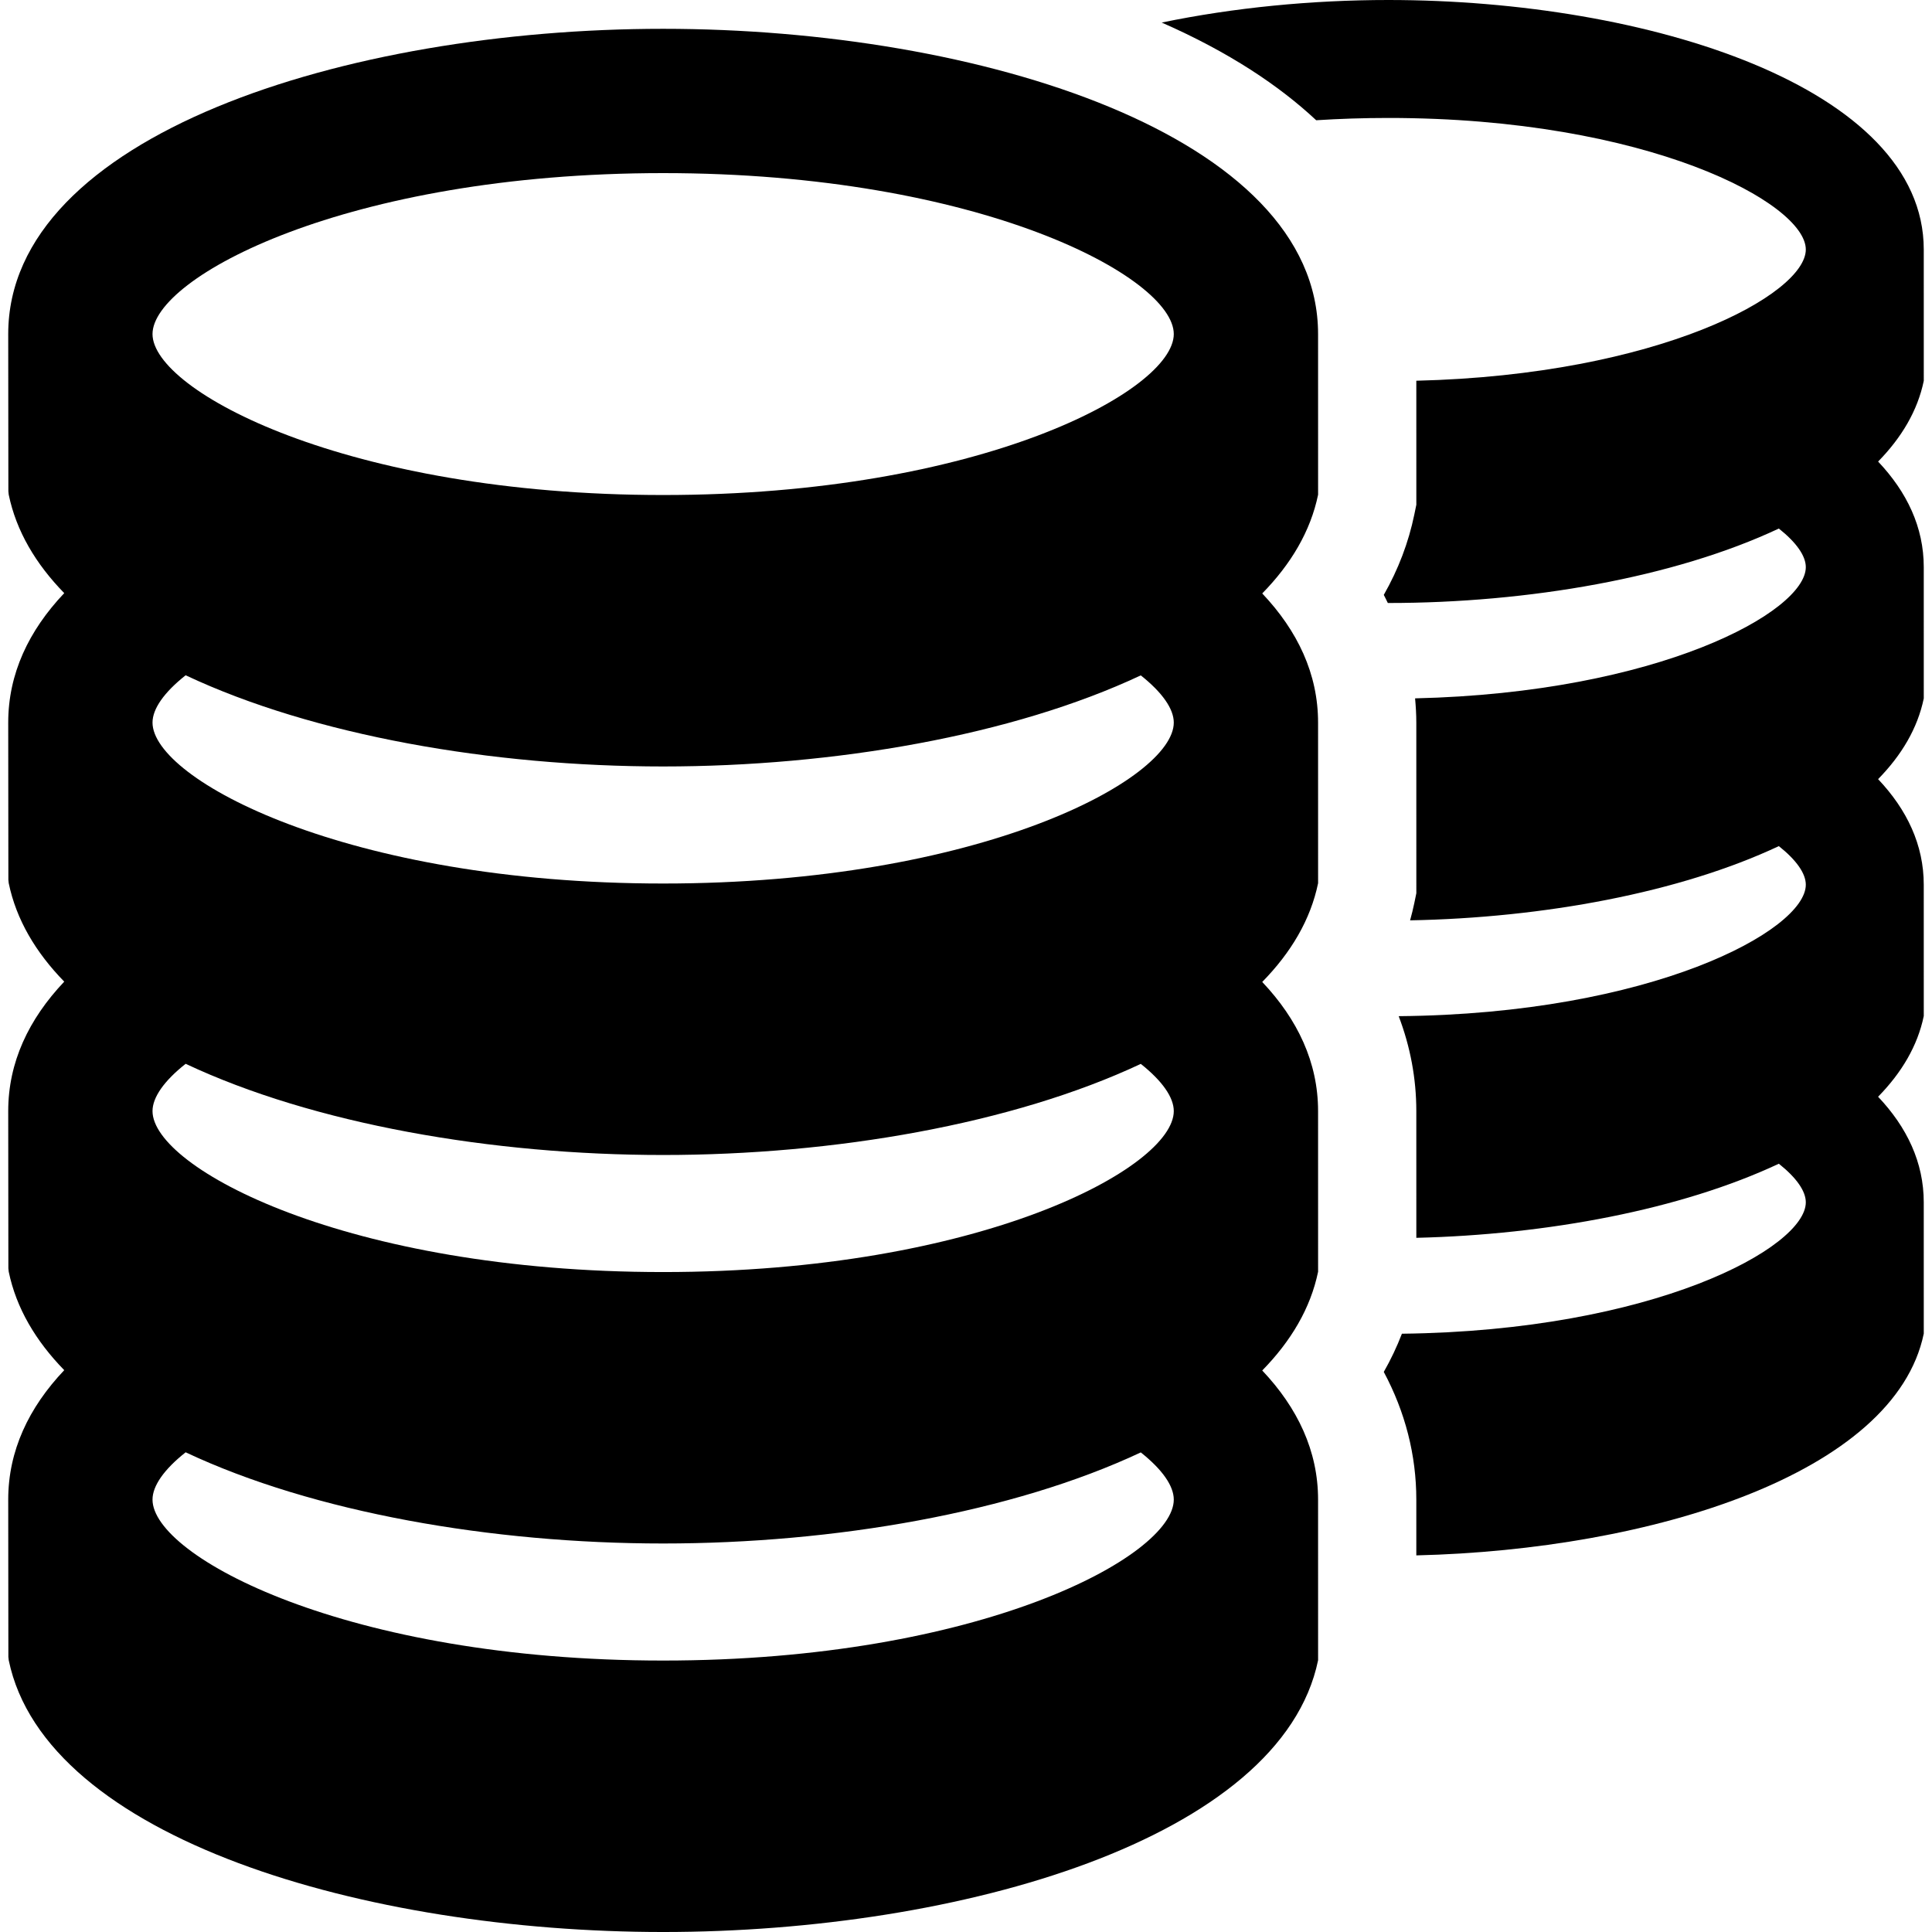
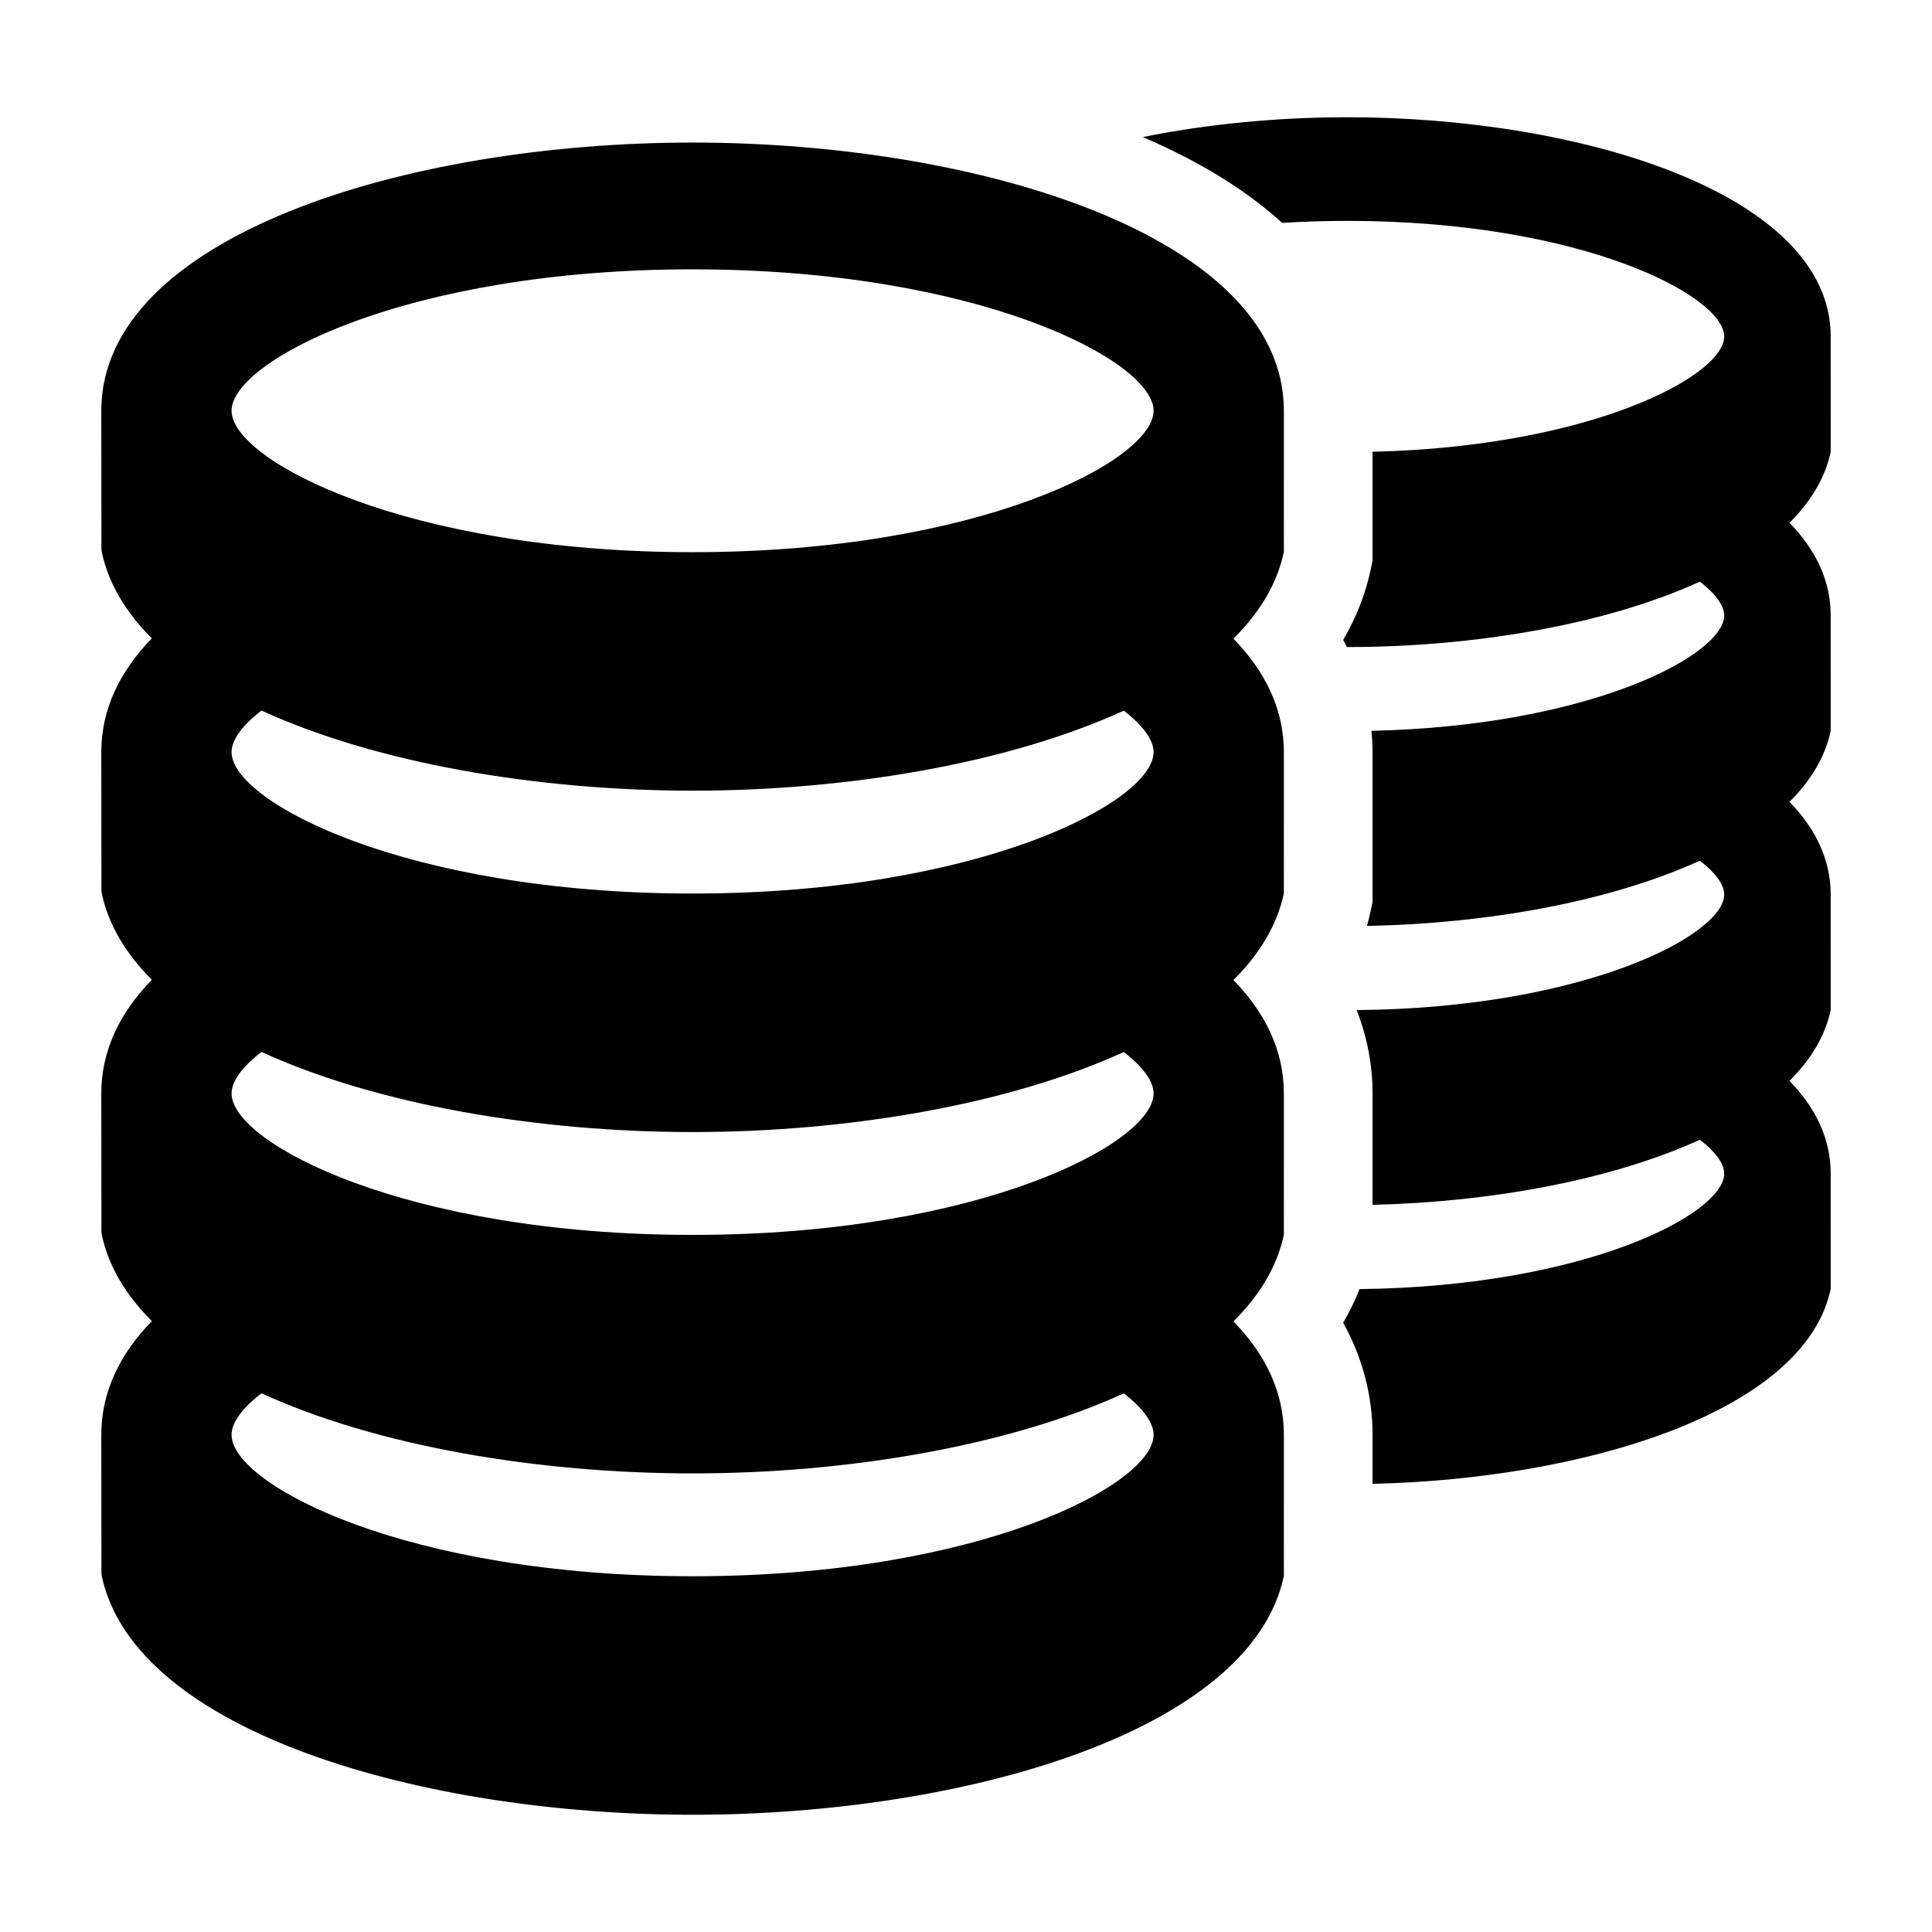
<svg xmlns="http://www.w3.org/2000/svg" fill="#000000" height="800px" width="800px" version="1.1" id="Capa_1" viewBox="0 0 294.989 294.989" xml:space="preserve">
-   <g>
-     <path d="M293.731,86.59c0-6.072-2.552-11.448-6.971-16.117c3.588-3.662,6.032-7.768,6.974-12.327l-0.003-20.049   C293.731,13.351,251.615,0,211.988,0c-11.704,0-23.624,1.166-34.612,3.444c10.309,4.526,17.953,9.649,23.589,14.916   c3.527-0.226,7.202-0.35,11.023-0.35c39.533,0,63.733,13.006,63.733,20.088c0,6.826-22.471,19.143-59.469,20.034l0.003,18.931   l-0.309,1.502c-0.882,4.27-2.441,8.368-4.661,12.266c0.219,0.408,0.412,0.824,0.616,1.237c0.029,0,0.059,0.001,0.087,0.001   c21.336,0,43.635-3.859,59.615-11.368c2.686,2.131,4.118,4.182,4.118,5.89c0,6.834-22.547,19.184-59.658,20.038   c0.112,1.226,0.188,2.458,0.188,3.699l0.004,26.054l-0.309,1.501c-0.184,0.889-0.403,1.768-0.645,2.641   c20.31-0.377,41.146-4.212,56.302-11.334c2.686,2.131,4.118,4.182,4.118,5.89c0,6.986-23.565,19.733-62.16,20.075   c1.772,4.65,2.69,9.515,2.69,14.491l0.003,19.352c20.007-0.479,40.431-4.307,55.349-11.314c2.686,2.13,4.118,4.182,4.118,5.89   c0,6.957-23.365,19.622-61.669,20.066c-0.765,1.989-1.686,3.935-2.768,5.833c3.273,6.114,4.967,12.703,4.967,19.497l0.001,8.515   c35.854-0.855,73.062-12.444,77.481-33.864l-0.003-20.047c0-6.073-2.552-11.448-6.971-16.117c3.588-3.662,6.032-7.767,6.974-12.326   l-0.003-20.05c0-6.069-2.552-11.448-6.971-16.117c3.588-3.659,6.032-7.767,6.974-12.327L293.731,86.59z" />
-     <g>
-       <path d="M201.251,110.327c0-7.429-3.121-14.004-8.526-19.716c4.388-4.48,7.379-9.502,8.53-15.079l-0.004-24.527    c0-30.273-51.521-46.606-99.998-46.606S1.255,20.731,1.255,51.01l0.023,24.008l0.055,0.514c1.149,5.558,4.12,10.566,8.475,15.031    c-5.426,5.723-8.553,12.322-8.553,19.766l0.023,24.012l0.055,0.51c1.149,5.558,4.12,10.567,8.475,15.031    c-5.426,5.727-8.553,12.322-8.553,19.766l0.023,24.012l0.055,0.514c1.149,5.557,4.12,10.566,8.475,15.031    c-5.426,5.723-8.553,12.318-8.553,19.766l0.023,24.012l0.055,0.51c5.624,27.245,54.525,41.497,99.92,41.497    c45.395,0,94.379-14.252,100.002-41.497l-0.004-24.524c0-7.429-3.121-14.004-8.526-19.716c4.388-4.48,7.379-9.501,8.53-15.079    l-0.004-24.528c0-7.425-3.121-14.004-8.526-19.716c4.388-4.476,7.379-9.501,8.53-15.079L201.251,110.327z M179.219,169.646    c0,8.663-29.604,24.578-77.966,24.578c-48.362,0-77.966-15.915-77.966-24.578c0-2.091,1.756-4.609,5.058-7.219    c19.529,9.193,46.792,13.924,72.908,13.924c26.101,0,53.379-4.724,72.929-13.911C177.467,165.047,179.219,167.557,179.219,169.646    z M179.219,110.327c0,8.663-29.604,24.574-77.966,24.574c-48.362,0-77.966-15.911-77.966-24.574c0-2.095,1.756-4.609,5.058-7.223    c19.529,9.197,46.792,13.924,72.908,13.924c26.101,0,53.379-4.721,72.929-13.907C177.467,105.728,179.219,108.238,179.219,110.327    z M101.253,26.431c48.361,0,77.966,15.911,77.966,24.574c0,8.667-29.604,24.577-77.966,24.577    c-48.362,0-77.966-15.91-77.966-24.577C23.288,42.341,52.891,26.431,101.253,26.431z M101.253,253.542    c-48.362,0-77.966-15.911-77.966-24.574c0-2.095,1.756-4.609,5.058-7.223c19.529,9.197,46.792,13.924,72.908,13.924    c26.101,0,53.379-4.724,72.929-13.907c3.285,2.606,5.037,5.116,5.037,7.206C179.219,237.632,149.615,253.542,101.253,253.542z" />
+   <defs id="defs2553" />
+   <g id="g2548" transform="matrix(0.90283,0,0,0.8786338,14.33204,17.90091)">
+     <path d="m 293.731,86.59 c 0,-6.072 -2.552,-11.448 -6.971,-16.117 3.588,-3.662 6.032,-7.768 6.974,-12.327 L 293.731,38.097 C 293.731,13.351 251.615,0 211.988,0 c -11.704,0 -23.624,1.166 -34.612,3.444 10.309,4.526 17.953,9.649 23.589,14.916 3.527,-0.226 7.202,-0.35 11.023,-0.35 39.533,0 63.733,13.006 63.733,20.088 0,6.826 -22.471,19.143 -59.469,20.034 l 0.003,18.931 -0.309,1.502 c -0.882,4.27 -2.441,8.368 -4.661,12.266 0.219,0.408 0.412,0.824 0.616,1.237 0.029,0 0.059,0.001 0.087,0.001 21.336,0 43.635,-3.859 59.615,-11.368 2.686,2.131 4.118,4.182 4.118,5.89 0,6.834 -22.547,19.184 -59.658,20.038 0.112,1.226 0.188,2.458 0.188,3.699 l 0.004,26.054 -0.309,1.501 c -0.184,0.889 -0.403,1.768 -0.645,2.641 20.31,-0.377 41.146,-4.212 56.302,-11.334 2.686,2.131 4.118,4.182 4.118,5.89 0,6.986 -23.565,19.733 -62.16,20.075 1.772,4.65 2.69,9.515 2.69,14.491 l 0.003,19.352 c 20.007,-0.479 40.431,-4.307 55.349,-11.314 2.686,2.13 4.118,4.182 4.118,5.89 0,6.957 -23.365,19.622 -61.669,20.066 -0.765,1.989 -1.686,3.935 -2.768,5.833 3.273,6.114 4.967,12.703 4.967,19.497 l 0.001,8.515 c 35.854,-0.855 73.062,-12.444 77.481,-33.864 l -0.003,-20.047 c 0,-6.073 -2.552,-11.448 -6.971,-16.117 3.588,-3.662 6.032,-7.767 6.974,-12.326 l -0.003,-20.05 c 0,-6.069 -2.552,-11.448 -6.971,-16.117 3.588,-3.659 6.032,-7.767 6.974,-12.327 z" id="path2542" />
+     <g id="g2546">
+       <path d="m 201.251,110.327 c 0,-7.429 -3.121,-14.004 -8.526,-19.716 4.388,-4.48 7.379,-9.502 8.53,-15.079 L 201.251,51.005 C 201.251,20.732 149.73,4.399 101.253,4.399 52.776,4.399 1.255,20.731 1.255,51.01 l 0.023,24.008 0.055,0.514 c 1.149,5.558 4.12,10.566 8.475,15.031 -5.426,5.723 -8.553,12.322 -8.553,19.766 l 0.023,24.012 0.055,0.51 c 1.149,5.558 4.12,10.567 8.475,15.031 -5.426,5.727 -8.553,12.322 -8.553,19.766 l 0.023,24.012 0.055,0.514 c 1.149,5.557 4.12,10.566 8.475,15.031 -5.426,5.723 -8.553,12.318 -8.553,19.766 l 0.023,24.012 0.055,0.51 c 5.624,27.245 54.525,41.497 99.92,41.497 45.395,0 94.379,-14.252 100.002,-41.497 l -0.004,-24.524 c 0,-7.429 -3.121,-14.004 -8.526,-19.716 4.388,-4.48 7.379,-9.501 8.53,-15.079 l -0.004,-24.528 c 0,-7.425 -3.121,-14.004 -8.526,-19.716 4.388,-4.476 7.379,-9.501 8.53,-15.079 z m -22.032,59.319 c 0,8.663 -29.604,24.578 -77.966,24.578 -48.362,0 -77.966,-15.915 -77.966,-24.578 0,-2.091 1.756,-4.609 5.058,-7.219 19.529,9.193 46.792,13.924 72.908,13.924 26.101,0 53.379,-4.724 72.929,-13.911 3.285,2.607 5.037,5.117 5.037,7.206 z m 0,-59.319 c 0,8.663 -29.604,24.574 -77.966,24.574 -48.362,0 -77.966,-15.911 -77.966,-24.574 0,-2.095 1.756,-4.609 5.058,-7.223 19.529,9.197 46.792,13.924 72.908,13.924 26.101,0 53.379,-4.721 72.929,-13.907 3.285,2.607 5.037,5.117 5.037,7.206 z M 101.253,26.431 c 48.361,0 77.966,15.911 77.966,24.574 0,8.667 -29.604,24.577 -77.966,24.577 -48.362,0 -77.966,-15.91 -77.966,-24.577 0.001,-8.664 29.604,-24.574 77.966,-24.574 z m 0,227.111 c -48.362,0 -77.966,-15.911 -77.966,-24.574 0,-2.095 1.756,-4.609 5.058,-7.223 19.529,9.197 46.792,13.924 72.908,13.924 26.101,0 53.379,-4.724 72.929,-13.907 3.285,2.606 5.037,5.116 5.037,7.206 0,8.664 -29.604,24.574 -77.966,24.574 z" id="path2544" />
    </g>
  </g>
</svg>
